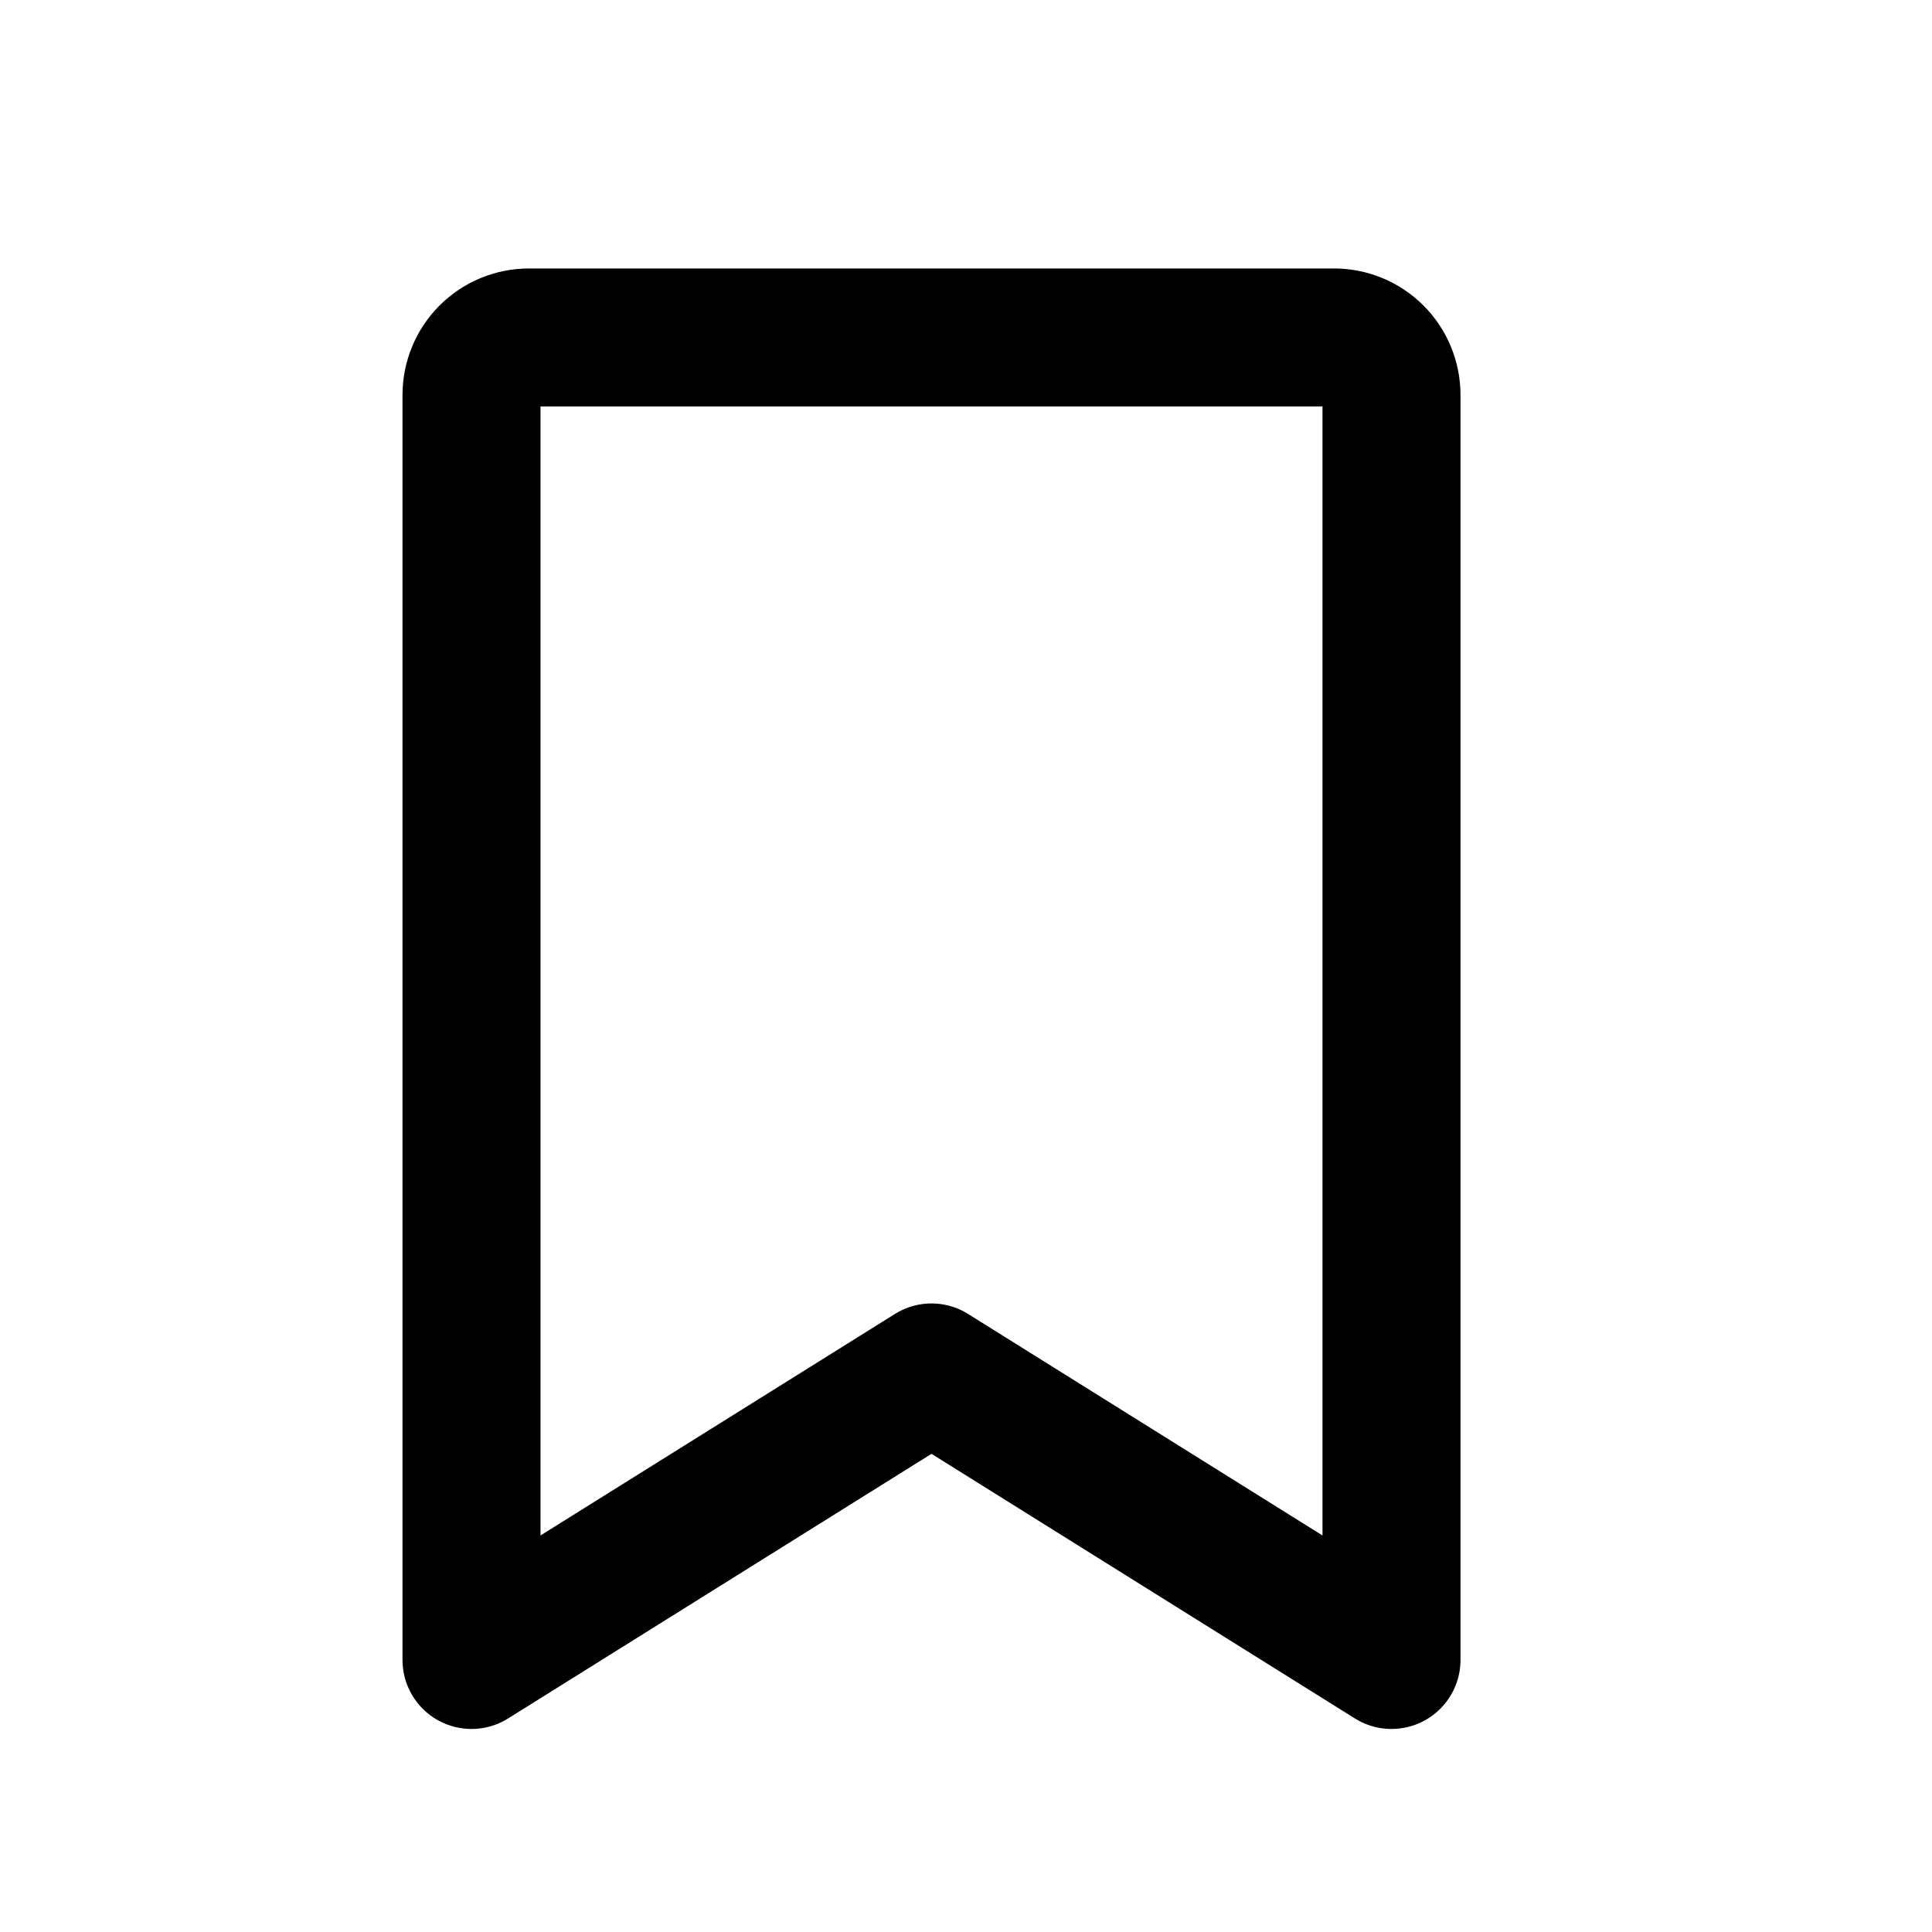
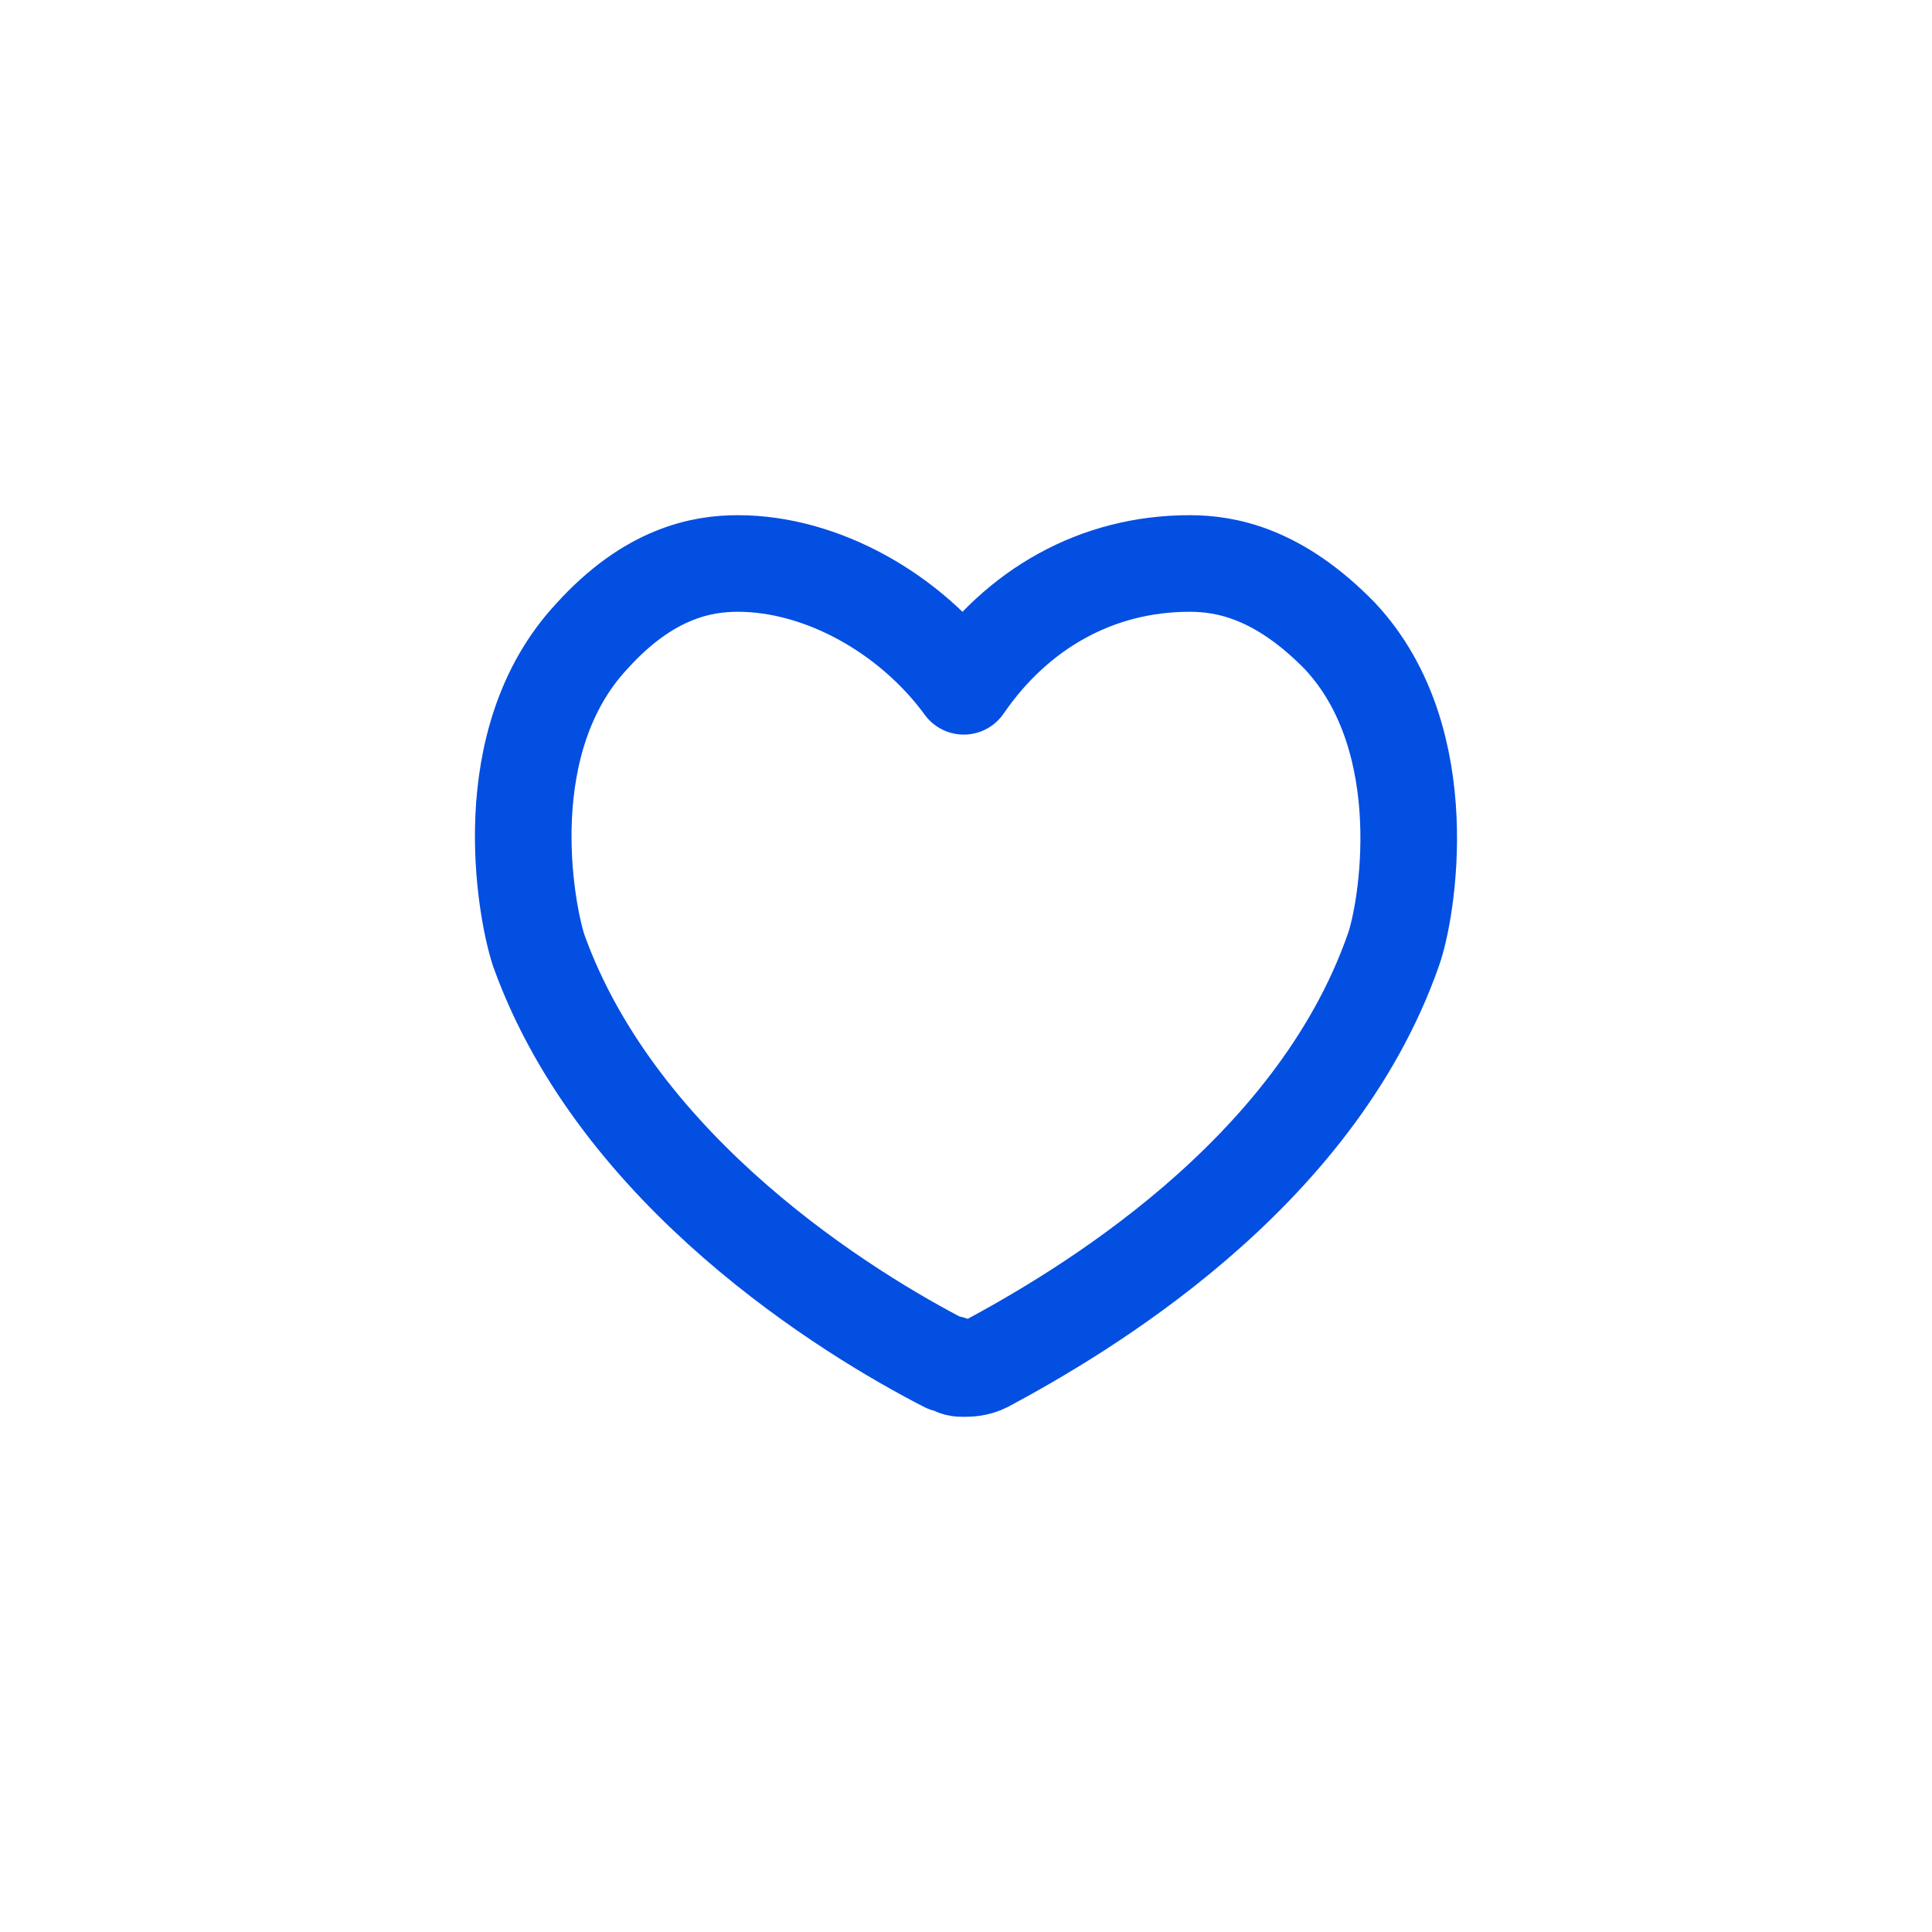
- <svg xmlns="http://www.w3.org/2000/svg" width="21" height="21" viewBox="0 0 21 21" fill="none">
-   <path d="M15.125 18.043L10.125 14.918L5.125 18.043V4.293C5.125 4.127 5.191 3.968 5.308 3.851C5.425 3.734 5.584 3.668 5.75 3.668H14.5C14.666 3.668 14.825 3.734 14.942 3.851C15.059 3.968 15.125 4.127 15.125 4.293V18.043Z" stroke="black" stroke-width="1.5" stroke-linecap="round" stroke-linejoin="round" />
+ <svg xmlns="http://www.w3.org/2000/svg" width="44" height="44" viewBox="0 0 44 44" fill="none">
+   <path d="M21.949 31.167C21.848 31.167 21.747 31.167 21.646 31.063H21.546C19.327 29.924 14.082 26.713 12.266 21.637C11.964 20.705 11.258 16.873 13.477 14.491C14.788 13.04 15.998 12.833 16.805 12.833C18.721 12.833 20.739 13.973 21.949 15.63C23.159 13.869 24.975 12.833 27.093 12.833C27.9 12.833 29.11 13.04 30.522 14.491C32.741 16.873 32.035 20.809 31.732 21.637C29.917 26.816 24.571 29.924 22.453 31.063C22.252 31.167 22.05 31.167 21.949 31.167Z" stroke="#034FE2" stroke-width="2.2" stroke-linecap="round" stroke-linejoin="round" />
</svg>
